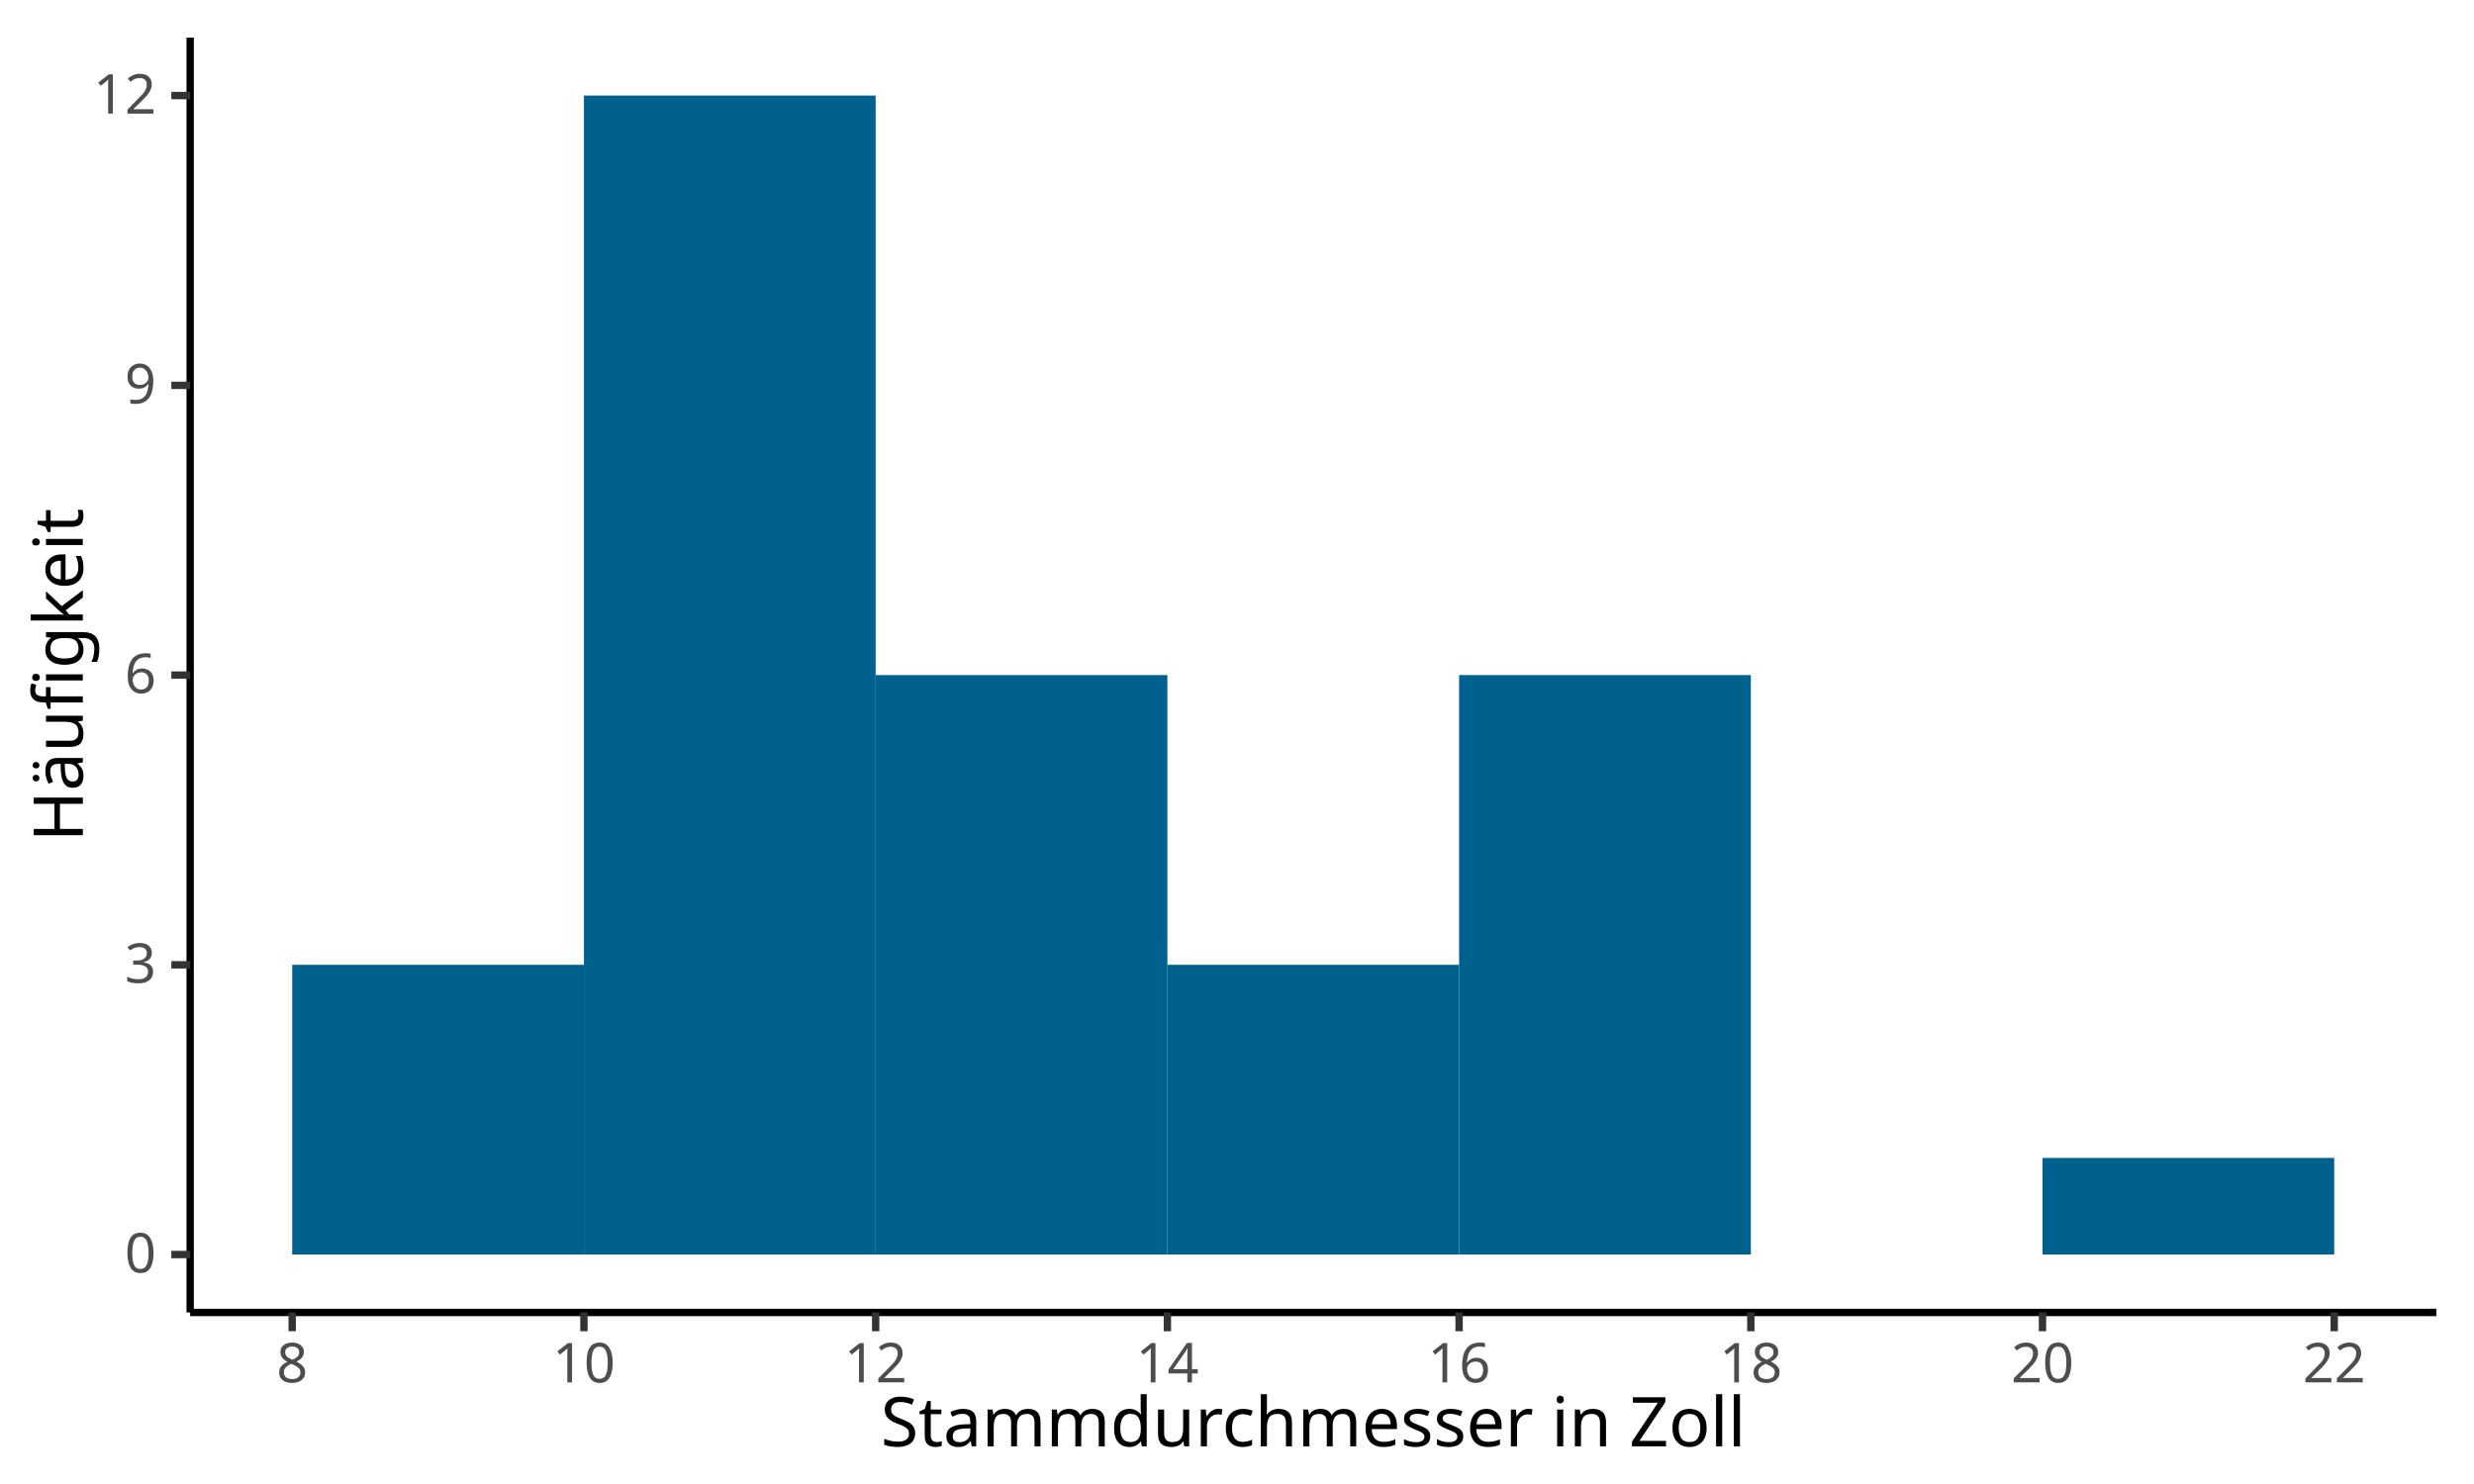
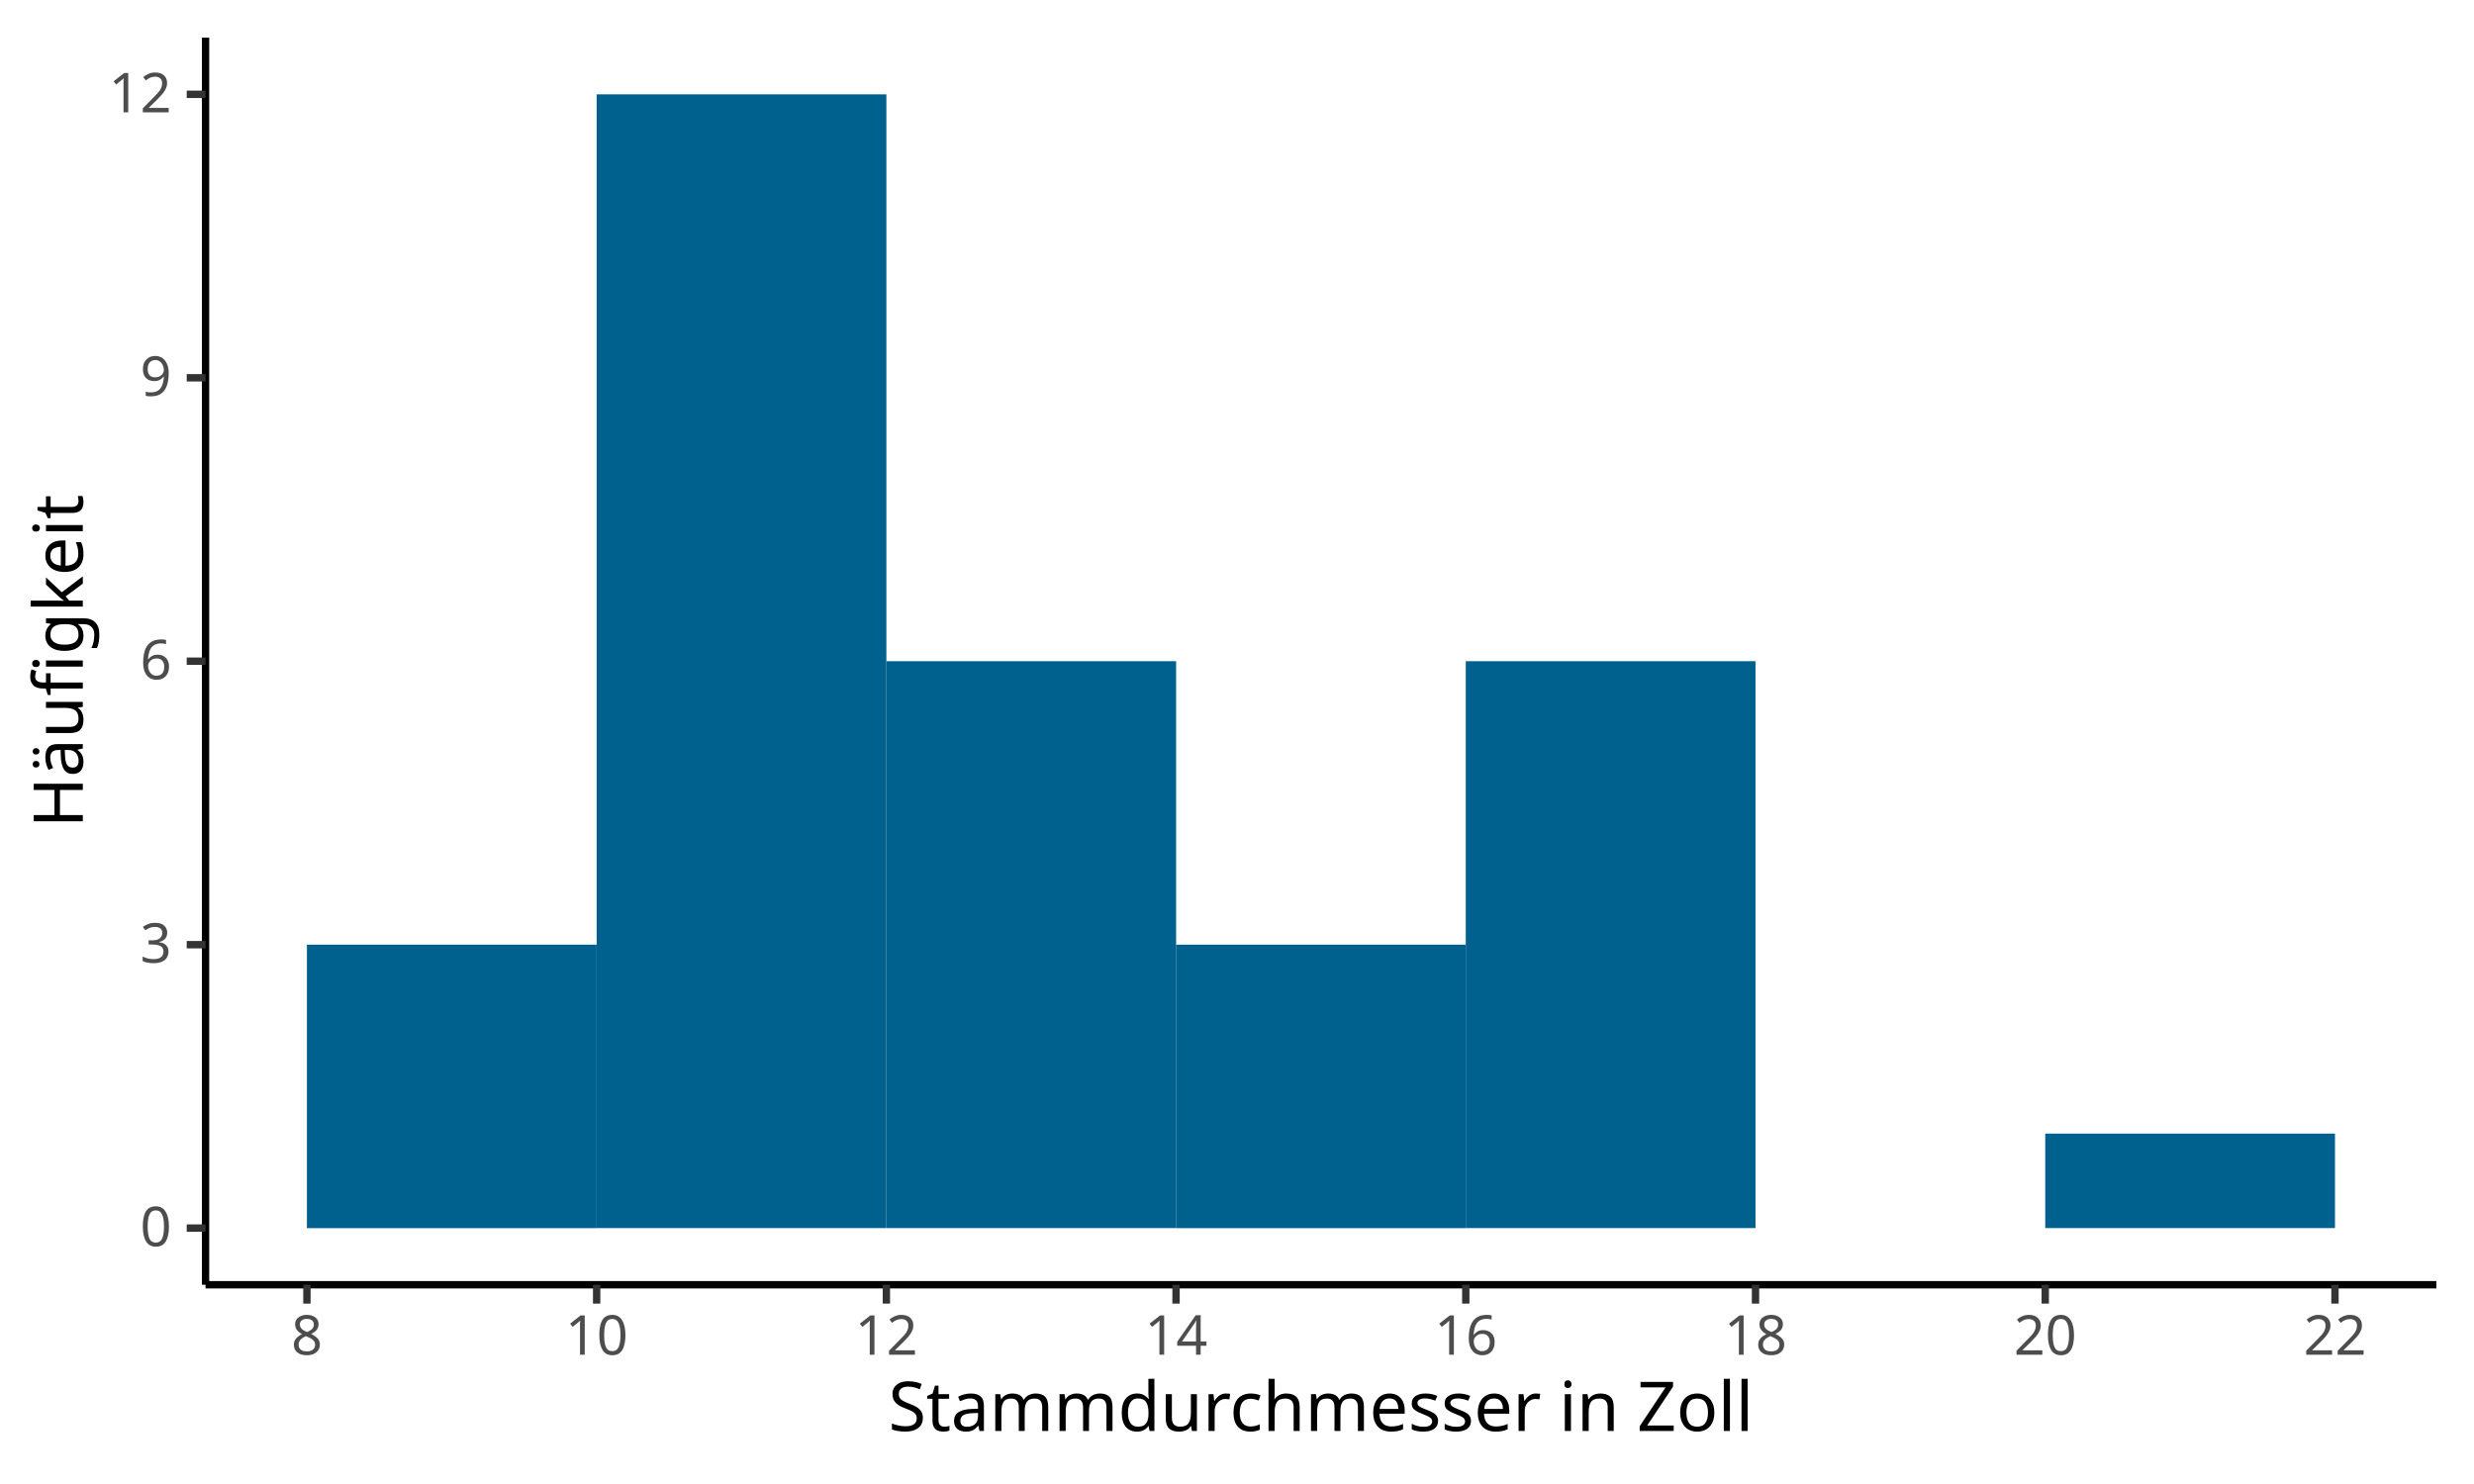
<svg xmlns="http://www.w3.org/2000/svg" class="svglite" width="360.00pt" height="216.00pt" viewBox="0 0 360.00 216.00">
  <defs>
    <style type="text/css">
    .svglite line, .svglite polyline, .svglite polygon, .svglite path, .svglite rect, .svglite circle {
      fill: none;
      stroke: #000000;
      stroke-linecap: round;
      stroke-linejoin: round;
      stroke-miterlimit: 10.00;
    }
  </style>
  </defs>
  <rect width="100%" height="100%" style="stroke: none; fill: #FFFFFF;" />
  <defs>
    <clipPath id="cpMC4wMHwzNjAuMDB8MC4wMHwyMTYuMDA=">
      <rect x="0.00" y="0.00" width="360.00" height="216.00" />
    </clipPath>
  </defs>
  <g clip-path="url(#cpMC4wMHwzNjAuMDB8MC4wMHwyMTYuMDA=)">
-     <rect x="0" y="0.00" width="360.00" height="216.00" style="stroke-width: 1.07; stroke: #FFFFFF; fill: #FFFFFF;" />
+     <rect x="0.00" y="0.00" width="360.00" height="216.00" style="stroke-width: 1.07; stroke: #FFFFFF; fill: #FFFFFF;" />
  </g>
  <defs>
-     <clipPath id="cpMjcuNjd8MzU0LjUyfDUuNDh8MTkxLjAz">
-       <rect x="27.67" y="5.48" width="326.85" height="185.55" />
+     <clipPath id="cpMjkuOTF8MzU0LjUyfDUuNDh8MTg3LjAw">
+       <rect x="29.91" y="5.48" width="324.61" height="181.52" />
    </clipPath>
  </defs>
-   <g clip-path="url(#cpMjcuNjd8MzU0LjUyfDUuNDh8MTkxLjAz)">
-     <rect x="27.67" y="5.48" width="326.85" height="185.55" style="stroke-width: 1.07; stroke: none; fill: #FFFFFF;" />
-     <rect x="42.52" y="140.43" width="42.45" height="42.17" style="stroke-width: 1.07; stroke: none; stroke-linecap: square; stroke-linejoin: miter; fill: #00618F;" />
-     <rect x="84.97" y="13.91" width="42.45" height="168.69" style="stroke-width: 1.07; stroke: none; stroke-linecap: square; stroke-linejoin: miter; fill: #00618F;" />
-     <rect x="127.42" y="98.26" width="42.45" height="84.34" style="stroke-width: 1.07; stroke: none; stroke-linecap: square; stroke-linejoin: miter; fill: #00618F;" />
-     <rect x="169.87" y="140.43" width="42.45" height="42.17" style="stroke-width: 1.07; stroke: none; stroke-linecap: square; stroke-linejoin: miter; fill: #00618F;" />
-     <rect x="212.32" y="98.26" width="42.45" height="84.34" style="stroke-width: 1.07; stroke: none; stroke-linecap: square; stroke-linejoin: miter; fill: #00618F;" />
-     <rect x="254.77" y="182.60" width="42.45" height="0.00" style="stroke-width: 1.07; stroke: none; stroke-linecap: square; stroke-linejoin: miter; fill: #00618F;" />
-     <rect x="297.21" y="168.54" width="42.45" height="14.06" style="stroke-width: 1.07; stroke: none; stroke-linecap: square; stroke-linejoin: miter; fill: #00618F;" />
+   <g clip-path="url(#cpMjkuOTF8MzU0LjUyfDUuNDh8MTg3LjAw)">
+     <rect x="29.91" y="5.48" width="324.61" height="181.52" style="stroke-width: 1.07; stroke: none; fill: #FFFFFF;" />
+     <rect x="44.66" y="137.50" width="42.16" height="41.26" style="stroke-width: 1.07; stroke: none; stroke-linecap: square; stroke-linejoin: miter; fill: #00618F;" />
+     <rect x="86.82" y="13.73" width="42.16" height="165.02" style="stroke-width: 1.07; stroke: none; stroke-linecap: square; stroke-linejoin: miter; fill: #00618F;" />
+     <rect x="128.98" y="96.24" width="42.16" height="82.51" style="stroke-width: 1.07; stroke: none; stroke-linecap: square; stroke-linejoin: miter; fill: #00618F;" />
+     <rect x="171.13" y="137.50" width="42.16" height="41.26" style="stroke-width: 1.07; stroke: none; stroke-linecap: square; stroke-linejoin: miter; fill: #00618F;" />
+     <rect x="213.29" y="96.24" width="42.16" height="82.51" style="stroke-width: 1.07; stroke: none; stroke-linecap: square; stroke-linejoin: miter; fill: #00618F;" />
+     <rect x="255.45" y="178.75" width="42.16" height="0.00" style="stroke-width: 1.07; stroke: none; stroke-linecap: square; stroke-linejoin: miter; fill: #00618F;" />
+     <rect x="297.61" y="165.00" width="42.16" height="13.75" style="stroke-width: 1.07; stroke: none; stroke-linecap: square; stroke-linejoin: miter; fill: #00618F;" />
  </g>
  <g clip-path="url(#cpMC4wMHwzNjAuMDB8MC4wMHwyMTYuMDA=)">
-     <polyline points="27.67,191.03 27.67,5.48 " style="stroke-width: 1.07; stroke-linecap: butt;" />
-     <text x="22.73" y="185.22" text-anchor="end" style="font-size: 8.00px; fill: #4D4D4D; font-family: Source Sans Pro;" textLength="3.97px" lengthAdjust="spacingAndGlyphs">0</text>
-     <text x="22.73" y="143.05" text-anchor="end" style="font-size: 8.00px; fill: #4D4D4D; font-family: Source Sans Pro;" textLength="3.97px" lengthAdjust="spacingAndGlyphs">3</text>
-     <text x="22.73" y="100.88" text-anchor="end" style="font-size: 8.00px; fill: #4D4D4D; font-family: Source Sans Pro;" textLength="3.97px" lengthAdjust="spacingAndGlyphs">6</text>
-     <text x="22.73" y="58.71" text-anchor="end" style="font-size: 8.00px; fill: #4D4D4D; font-family: Source Sans Pro;" textLength="3.97px" lengthAdjust="spacingAndGlyphs">9</text>
-     <text x="22.73" y="16.54" text-anchor="end" style="font-size: 8.00px; fill: #4D4D4D; font-family: Source Sans Pro;" textLength="7.95px" lengthAdjust="spacingAndGlyphs">12</text>
-     <polyline points="24.93,182.60 27.67,182.60 " style="stroke-width: 1.07; stroke: #333333; stroke-linecap: butt;" />
-     <polyline points="24.93,140.43 27.67,140.43 " style="stroke-width: 1.07; stroke: #333333; stroke-linecap: butt;" />
-     <polyline points="24.93,98.26 27.67,98.26 " style="stroke-width: 1.07; stroke: #333333; stroke-linecap: butt;" />
-     <polyline points="24.93,56.09 27.67,56.09 " style="stroke-width: 1.07; stroke: #333333; stroke-linecap: butt;" />
-     <polyline points="24.93,13.91 27.67,13.91 " style="stroke-width: 1.07; stroke: #333333; stroke-linecap: butt;" />
-     <polyline points="27.67,191.03 354.52,191.03 " style="stroke-width: 1.07; stroke-linecap: butt;" />
-     <polyline points="42.52,193.77 42.52,191.03 " style="stroke-width: 1.07; stroke: #333333; stroke-linecap: butt;" />
-     <polyline points="84.97,193.77 84.97,191.03 " style="stroke-width: 1.07; stroke: #333333; stroke-linecap: butt;" />
-     <polyline points="127.42,193.77 127.42,191.03 " style="stroke-width: 1.07; stroke: #333333; stroke-linecap: butt;" />
-     <polyline points="169.87,193.77 169.87,191.03 " style="stroke-width: 1.07; stroke: #333333; stroke-linecap: butt;" />
-     <polyline points="212.32,193.77 212.32,191.03 " style="stroke-width: 1.07; stroke: #333333; stroke-linecap: butt;" />
-     <polyline points="254.77,193.77 254.77,191.03 " style="stroke-width: 1.07; stroke: #333333; stroke-linecap: butt;" />
-     <polyline points="297.21,193.77 297.21,191.03 " style="stroke-width: 1.07; stroke: #333333; stroke-linecap: butt;" />
-     <polyline points="339.66,193.77 339.66,191.03 " style="stroke-width: 1.07; stroke: #333333; stroke-linecap: butt;" />
-     <text x="42.52" y="201.21" text-anchor="middle" style="font-size: 8.00px; fill: #4D4D4D; font-family: Source Sans Pro;" textLength="3.97px" lengthAdjust="spacingAndGlyphs">8</text>
-     <text x="84.97" y="201.21" text-anchor="middle" style="font-size: 8.00px; fill: #4D4D4D; font-family: Source Sans Pro;" textLength="7.95px" lengthAdjust="spacingAndGlyphs">10</text>
-     <text x="127.42" y="201.21" text-anchor="middle" style="font-size: 8.00px; fill: #4D4D4D; font-family: Source Sans Pro;" textLength="7.95px" lengthAdjust="spacingAndGlyphs">12</text>
-     <text x="169.87" y="201.21" text-anchor="middle" style="font-size: 8.00px; fill: #4D4D4D; font-family: Source Sans Pro;" textLength="7.95px" lengthAdjust="spacingAndGlyphs">14</text>
-     <text x="212.32" y="201.21" text-anchor="middle" style="font-size: 8.00px; fill: #4D4D4D; font-family: Source Sans Pro;" textLength="7.95px" lengthAdjust="spacingAndGlyphs">16</text>
-     <text x="254.77" y="201.21" text-anchor="middle" style="font-size: 8.00px; fill: #4D4D4D; font-family: Source Sans Pro;" textLength="7.95px" lengthAdjust="spacingAndGlyphs">18</text>
-     <text x="297.21" y="201.21" text-anchor="middle" style="font-size: 8.00px; fill: #4D4D4D; font-family: Source Sans Pro;" textLength="7.95px" lengthAdjust="spacingAndGlyphs">20</text>
-     <text x="339.66" y="201.21" text-anchor="middle" style="font-size: 8.00px; fill: #4D4D4D; font-family: Source Sans Pro;" textLength="7.95px" lengthAdjust="spacingAndGlyphs">22</text>
-     <text x="191.09" y="210.52" text-anchor="middle" style="font-size: 10.00px; font-family: Source Sans Pro;" textLength="112.71px" lengthAdjust="spacingAndGlyphs">Stammdurchmesser in Zoll</text>
-     <text transform="translate(12.05,98.26) rotate(-90)" text-anchor="middle" style="font-size: 10.00px; font-family: Source Sans Pro;" textLength="43.19px" lengthAdjust="spacingAndGlyphs">Häufigkeit</text>
+     <polyline points="29.91,187.00 29.91,5.48 " style="stroke-width: 1.07; stroke-linecap: butt;" />
+     <text x="24.97" y="181.38" text-anchor="end" style="font-size: 8.00px; fill: #4D4D4D; font-family: Source Sans Pro;" textLength="3.97px" lengthAdjust="spacingAndGlyphs">0</text>
+     <text x="24.97" y="140.12" text-anchor="end" style="font-size: 8.00px; fill: #4D4D4D; font-family: Source Sans Pro;" textLength="3.97px" lengthAdjust="spacingAndGlyphs">3</text>
+     <text x="24.97" y="98.87" text-anchor="end" style="font-size: 8.00px; fill: #4D4D4D; font-family: Source Sans Pro;" textLength="3.97px" lengthAdjust="spacingAndGlyphs">6</text>
+     <text x="24.97" y="57.61" text-anchor="end" style="font-size: 8.00px; fill: #4D4D4D; font-family: Source Sans Pro;" textLength="3.97px" lengthAdjust="spacingAndGlyphs">9</text>
+     <text x="24.97" y="16.35" text-anchor="end" style="font-size: 8.00px; fill: #4D4D4D; font-family: Source Sans Pro;" textLength="7.95px" lengthAdjust="spacingAndGlyphs">12</text>
+     <polyline points="27.17,178.75 29.91,178.75 " style="stroke-width: 1.07; stroke: #333333; stroke-linecap: butt;" />
+     <polyline points="27.17,137.50 29.91,137.50 " style="stroke-width: 1.07; stroke: #333333; stroke-linecap: butt;" />
+     <polyline points="27.17,96.24 29.91,96.24 " style="stroke-width: 1.07; stroke: #333333; stroke-linecap: butt;" />
+     <polyline points="27.17,54.99 29.91,54.99 " style="stroke-width: 1.07; stroke: #333333; stroke-linecap: butt;" />
+     <polyline points="27.17,13.73 29.91,13.73 " style="stroke-width: 1.07; stroke: #333333; stroke-linecap: butt;" />
+     <polyline points="29.91,187.00 354.52,187.00 " style="stroke-width: 1.07; stroke-linecap: butt;" />
+     <polyline points="44.66,189.74 44.66,187.00 " style="stroke-width: 1.07; stroke: #333333; stroke-linecap: butt;" />
+     <polyline points="86.82,189.74 86.82,187.00 " style="stroke-width: 1.07; stroke: #333333; stroke-linecap: butt;" />
+     <polyline points="128.98,189.74 128.98,187.00 " style="stroke-width: 1.07; stroke: #333333; stroke-linecap: butt;" />
+     <polyline points="171.13,189.74 171.13,187.00 " style="stroke-width: 1.07; stroke: #333333; stroke-linecap: butt;" />
+     <polyline points="213.29,189.74 213.29,187.00 " style="stroke-width: 1.07; stroke: #333333; stroke-linecap: butt;" />
+     <polyline points="255.45,189.74 255.45,187.00 " style="stroke-width: 1.07; stroke: #333333; stroke-linecap: butt;" />
+     <polyline points="297.61,189.74 297.61,187.00 " style="stroke-width: 1.07; stroke: #333333; stroke-linecap: butt;" />
+     <polyline points="339.77,189.74 339.77,187.00 " style="stroke-width: 1.07; stroke: #333333; stroke-linecap: butt;" />
+     <text x="44.66" y="197.18" text-anchor="middle" style="font-size: 8.00px; fill: #4D4D4D; font-family: Source Sans Pro;" textLength="3.97px" lengthAdjust="spacingAndGlyphs">8</text>
+     <text x="86.82" y="197.18" text-anchor="middle" style="font-size: 8.00px; fill: #4D4D4D; font-family: Source Sans Pro;" textLength="7.95px" lengthAdjust="spacingAndGlyphs">10</text>
+     <text x="128.98" y="197.18" text-anchor="middle" style="font-size: 8.00px; fill: #4D4D4D; font-family: Source Sans Pro;" textLength="7.95px" lengthAdjust="spacingAndGlyphs">12</text>
+     <text x="171.13" y="197.18" text-anchor="middle" style="font-size: 8.00px; fill: #4D4D4D; font-family: Source Sans Pro;" textLength="7.95px" lengthAdjust="spacingAndGlyphs">14</text>
+     <text x="213.29" y="197.18" text-anchor="middle" style="font-size: 8.00px; fill: #4D4D4D; font-family: Source Sans Pro;" textLength="7.95px" lengthAdjust="spacingAndGlyphs">16</text>
+     <text x="255.45" y="197.18" text-anchor="middle" style="font-size: 8.00px; fill: #4D4D4D; font-family: Source Sans Pro;" textLength="7.95px" lengthAdjust="spacingAndGlyphs">18</text>
+     <text x="297.61" y="197.18" text-anchor="middle" style="font-size: 8.00px; fill: #4D4D4D; font-family: Source Sans Pro;" textLength="7.95px" lengthAdjust="spacingAndGlyphs">20</text>
+     <text x="339.77" y="197.18" text-anchor="middle" style="font-size: 8.00px; fill: #4D4D4D; font-family: Source Sans Pro;" textLength="7.95px" lengthAdjust="spacingAndGlyphs">22</text>
+     <text x="192.21" y="208.28" text-anchor="middle" style="font-size: 10.00px; font-family: Source Sans Pro;" textLength="112.71px" lengthAdjust="spacingAndGlyphs">Stammdurchmesser in Zoll</text>
+     <text transform="translate(12.05,96.24) rotate(-90)" text-anchor="middle" style="font-size: 10.00px; font-family: Source Sans Pro;" textLength="43.19px" lengthAdjust="spacingAndGlyphs">Häufigkeit</text>
  </g>
</svg>
